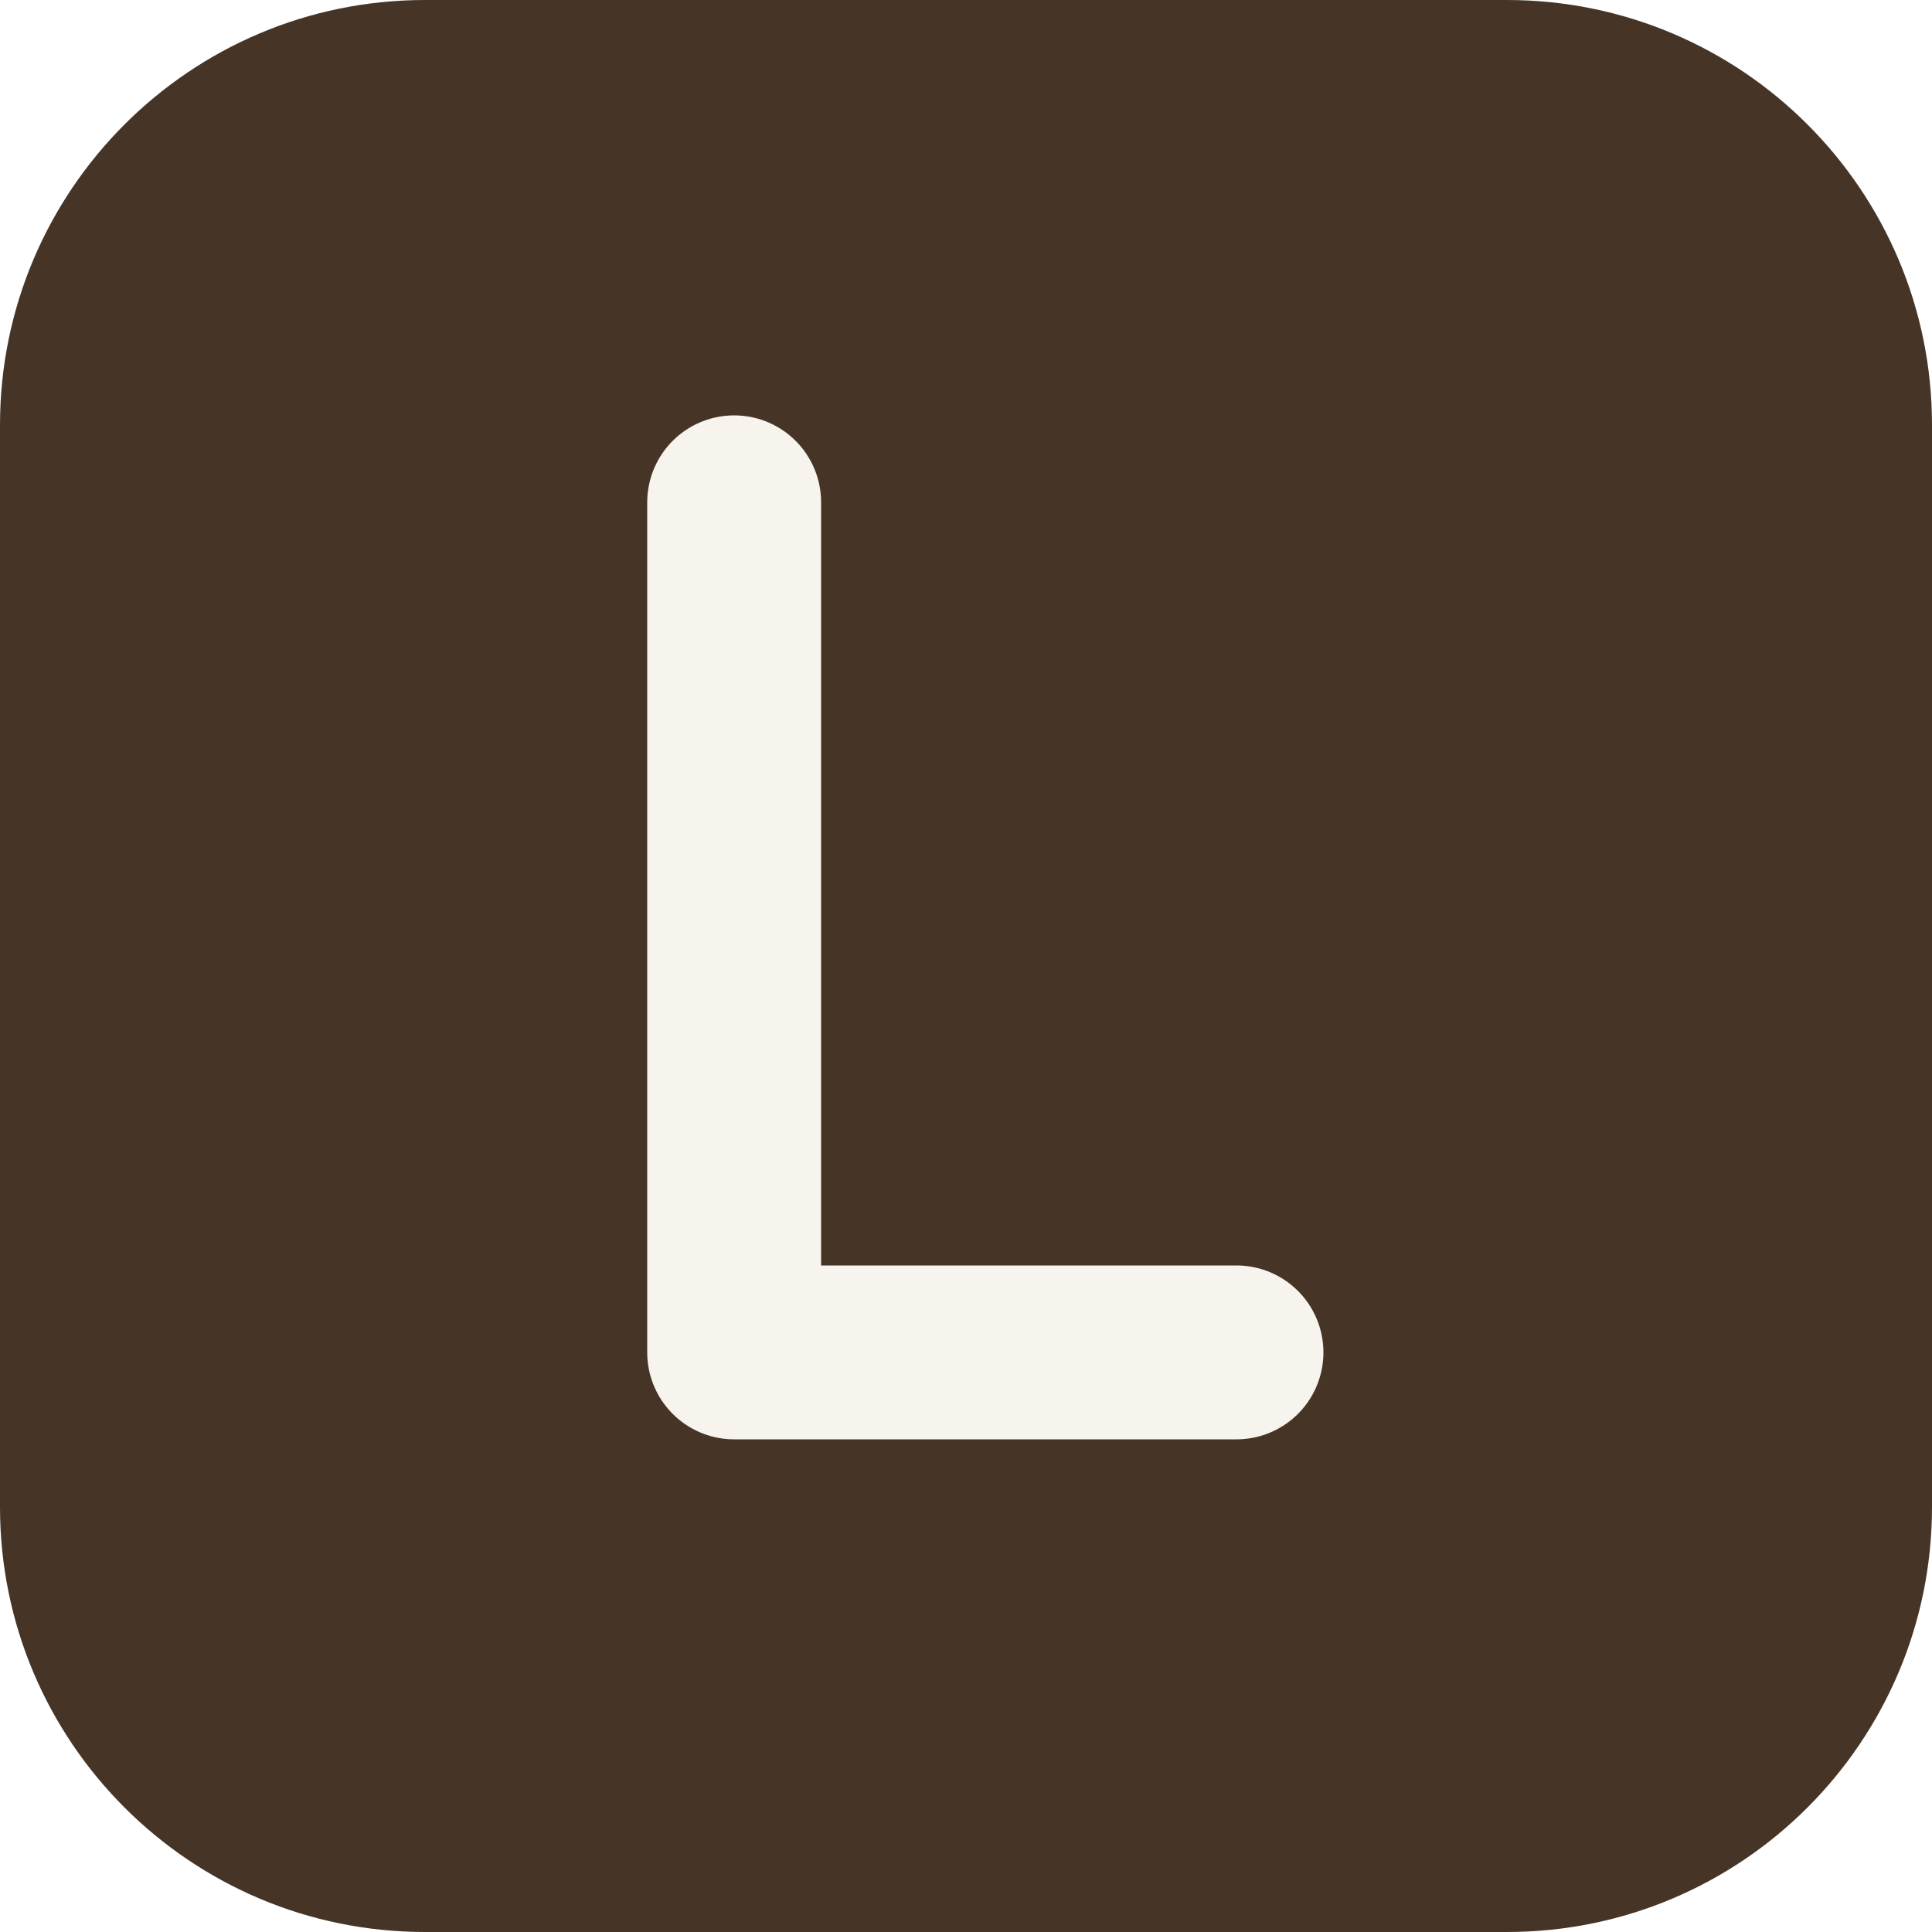
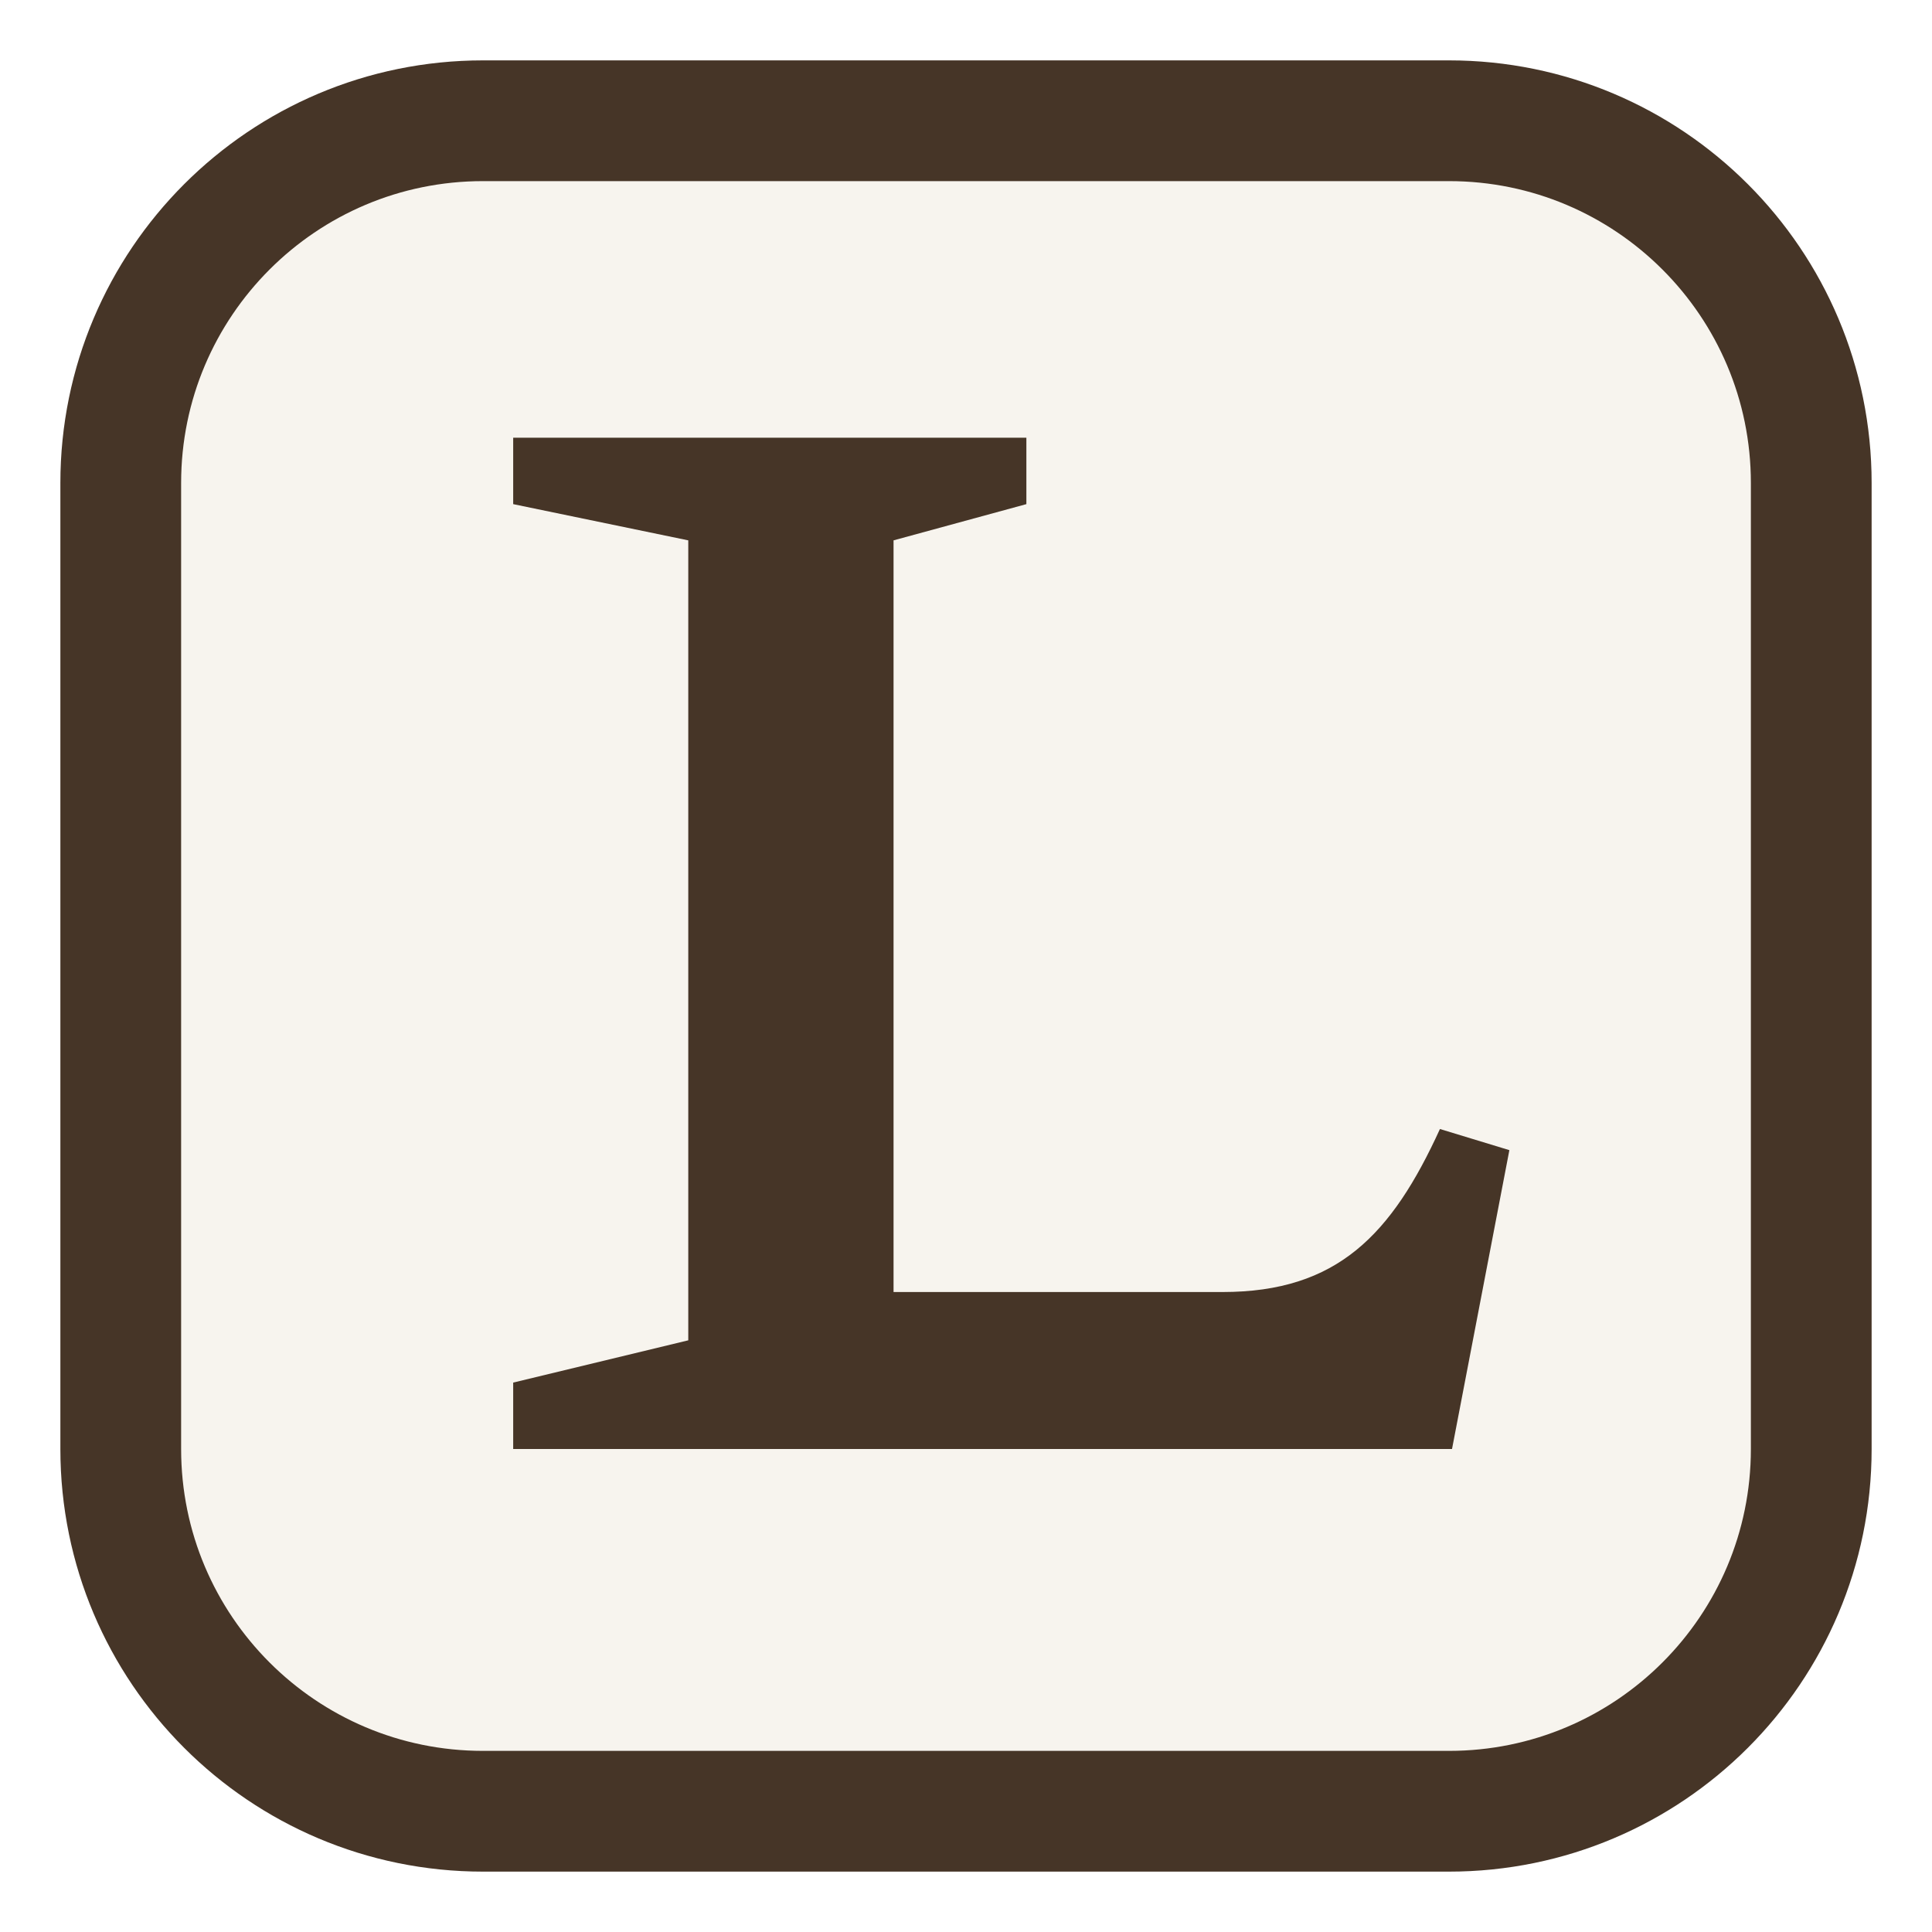
- <svg xmlns="http://www.w3.org/2000/svg" viewBox="0 0 100 100" width="100" height="100" role="img" aria-label="Luxe">
-   <rect width="100" height="100" rx="22" fill="#463527" />
-   <path d="M38 26v44h26" fill="none" stroke="#f7f4ee" stroke-width="9" stroke-linecap="round" stroke-linejoin="round" />
+ <svg xmlns="http://www.w3.org/2000/svg" viewBox="0 0 32 32" width="32" height="32" role="img" aria-label="Luxe">
+   <rect x="2" y="2" width="28" height="28" rx="6" fill="#f7f4ee" stroke="#463527" stroke-width="2" />
+   <path d="M8.5 7.25H17V8.35L14.8 8.95V21.4H20.25C22.15 21.4 23.05 20.45 23.85 18.7L25 19.05L24.05 24H8.5V22.9L11.4 22.2V8.95L8.5 8.35Z" fill="#463527" />
</svg>
